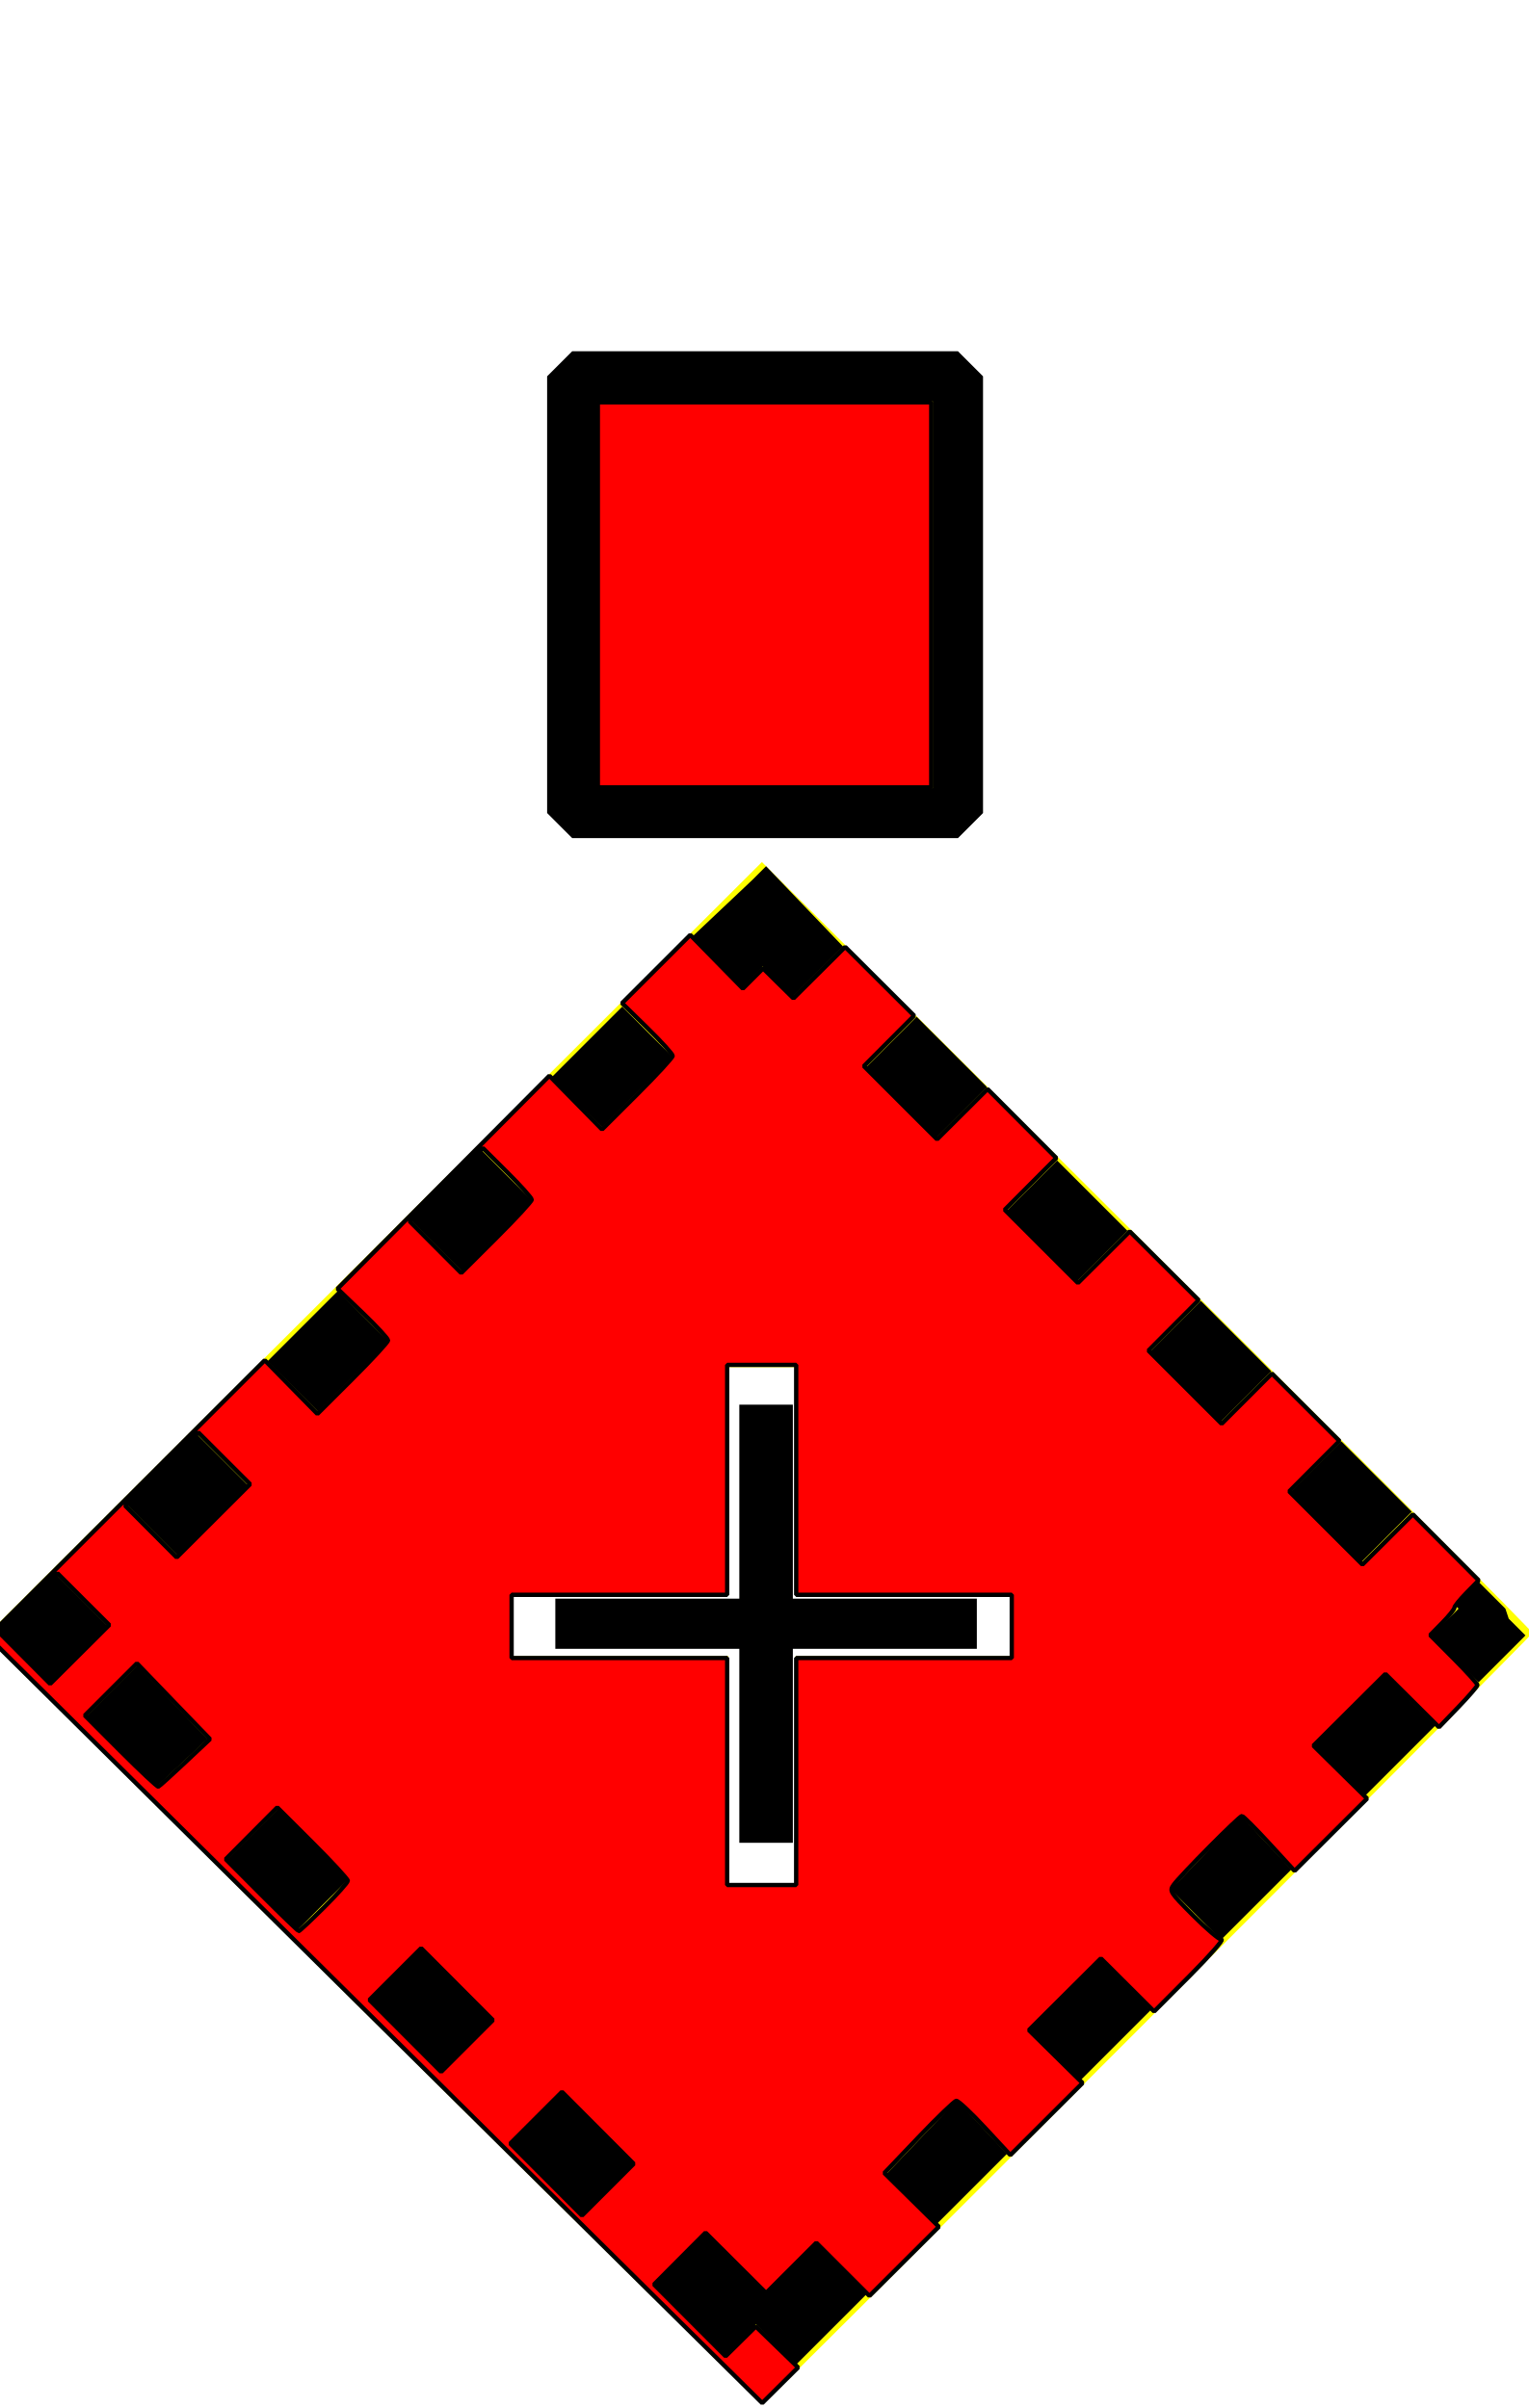
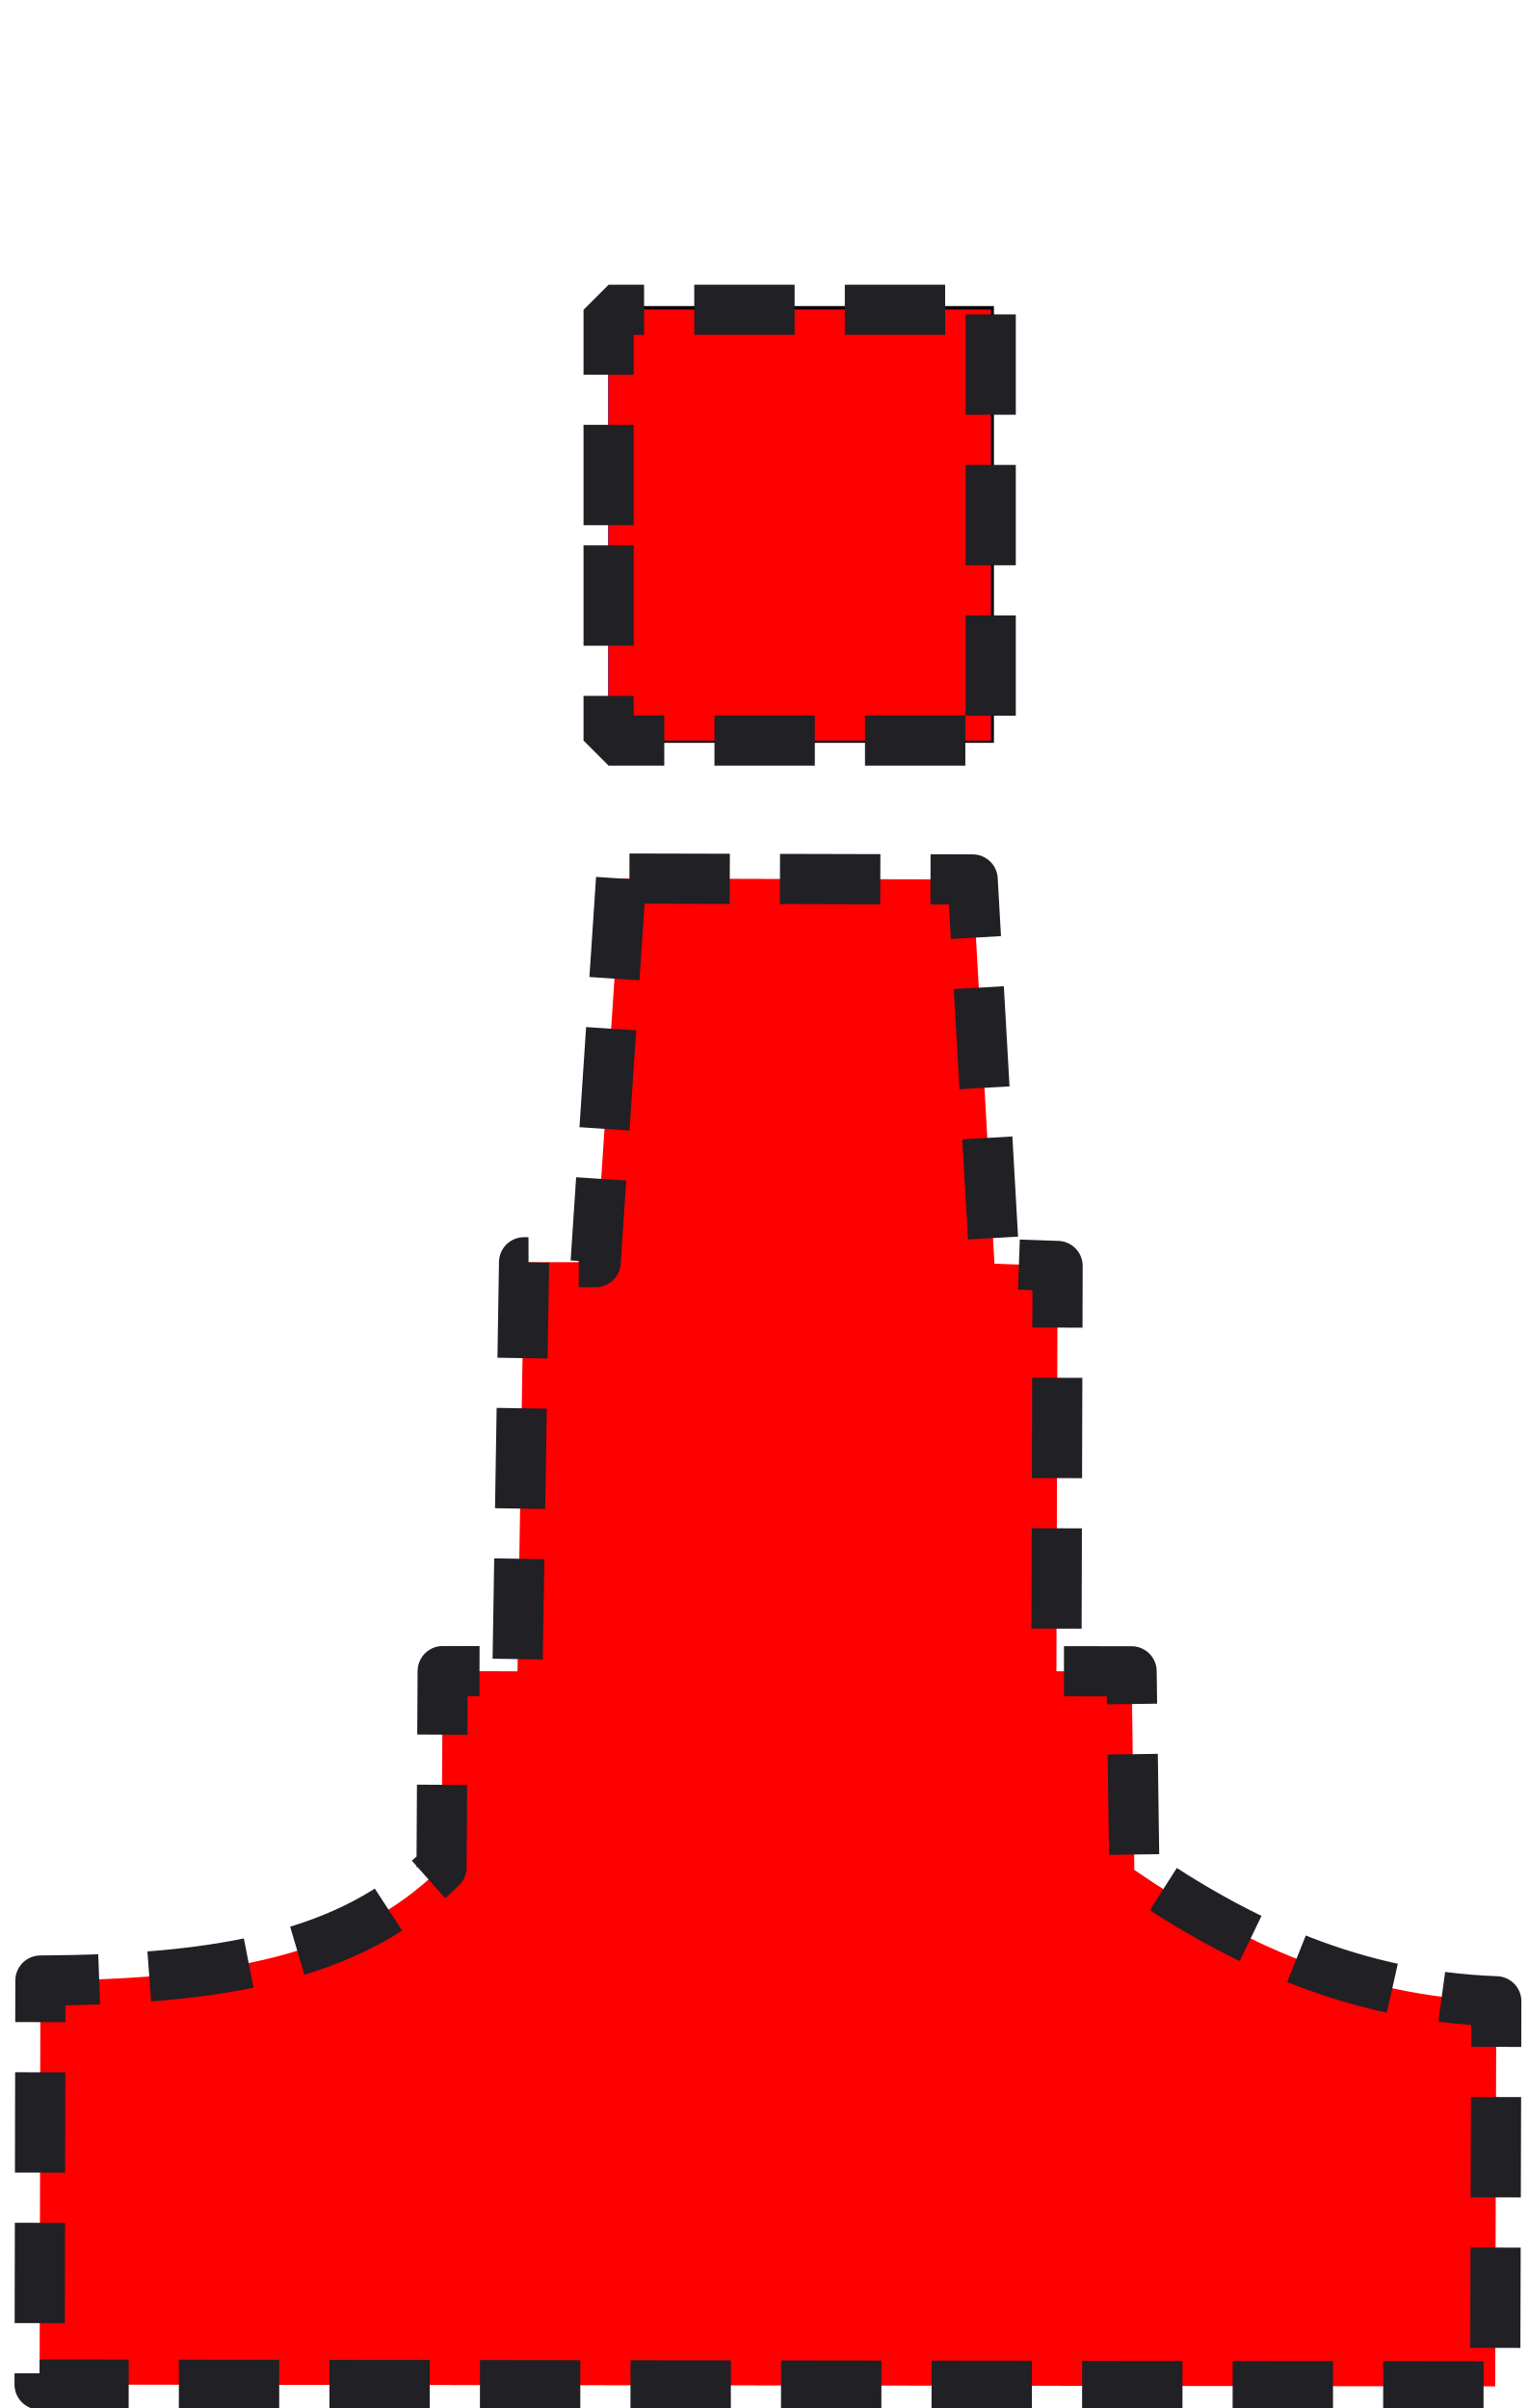
- <svg xmlns="http://www.w3.org/2000/svg" version="1.1" x="0px" y="0px" width="45.7px" height="72px" viewBox="0 0 45.7 72" enable-background="new 0 0 45.7 72" xml:space="preserve" id="svg7803">
-   <defs id="defs7807">
+ <svg xmlns="http://www.w3.org/2000/svg" version="1.1" x="0px" y="0px" width="45.7px" height="72px" viewBox="0 0 45.7 72" enable-background="new 0 0 45.7 72" xml:space="preserve" id="svg16">
+   <defs id="defs20">
	
	
</defs>
-   <g id="layer7">
-     <path style="fill:#ffff00;stroke-width:0;stroke-linejoin:bevel" d="M 11.146,60.409 -0.433,48.926 11.171,37.351 22.776,25.775 34.305,37.268 C 40.646,43.589 45.822,48.79 45.809,48.826 45.765,48.94 22.856,71.898 22.789,71.894 22.754,71.893 17.515,66.724 11.146,60.409 Z M 23.783,52.926 v -3.413 h 3.222 3.222 V 48.61 47.707 H 27.005 23.783 v -3.413 -3.413 h -1.007 -1.007 v 3.413 3.413 h -3.222 -3.222 v 0.903 0.903 h 3.222 3.222 v 3.413 3.413 h 1.007 1.007 z" id="path20380" />
-     <path style="fill:#ff0000;stroke:#000000;stroke-width:0.129;stroke-linejoin:bevel" d="M 19.06,68.168 C 17.012,66.143 11.807,60.988 7.492,56.713 l -7.844,-7.773 4.133,-4.134 4.133,-4.134 0.787,0.802 0.787,0.802 1.056,-1.053 c 0.581,-0.579 1.056,-1.095 1.056,-1.146 0,-0.051 -0.34,-0.419 -0.756,-0.818 l -0.756,-0.725 3.167,-3.184 3.167,-3.184 0.787,0.802 0.787,0.802 1.056,-1.053 c 0.581,-0.579 1.056,-1.095 1.056,-1.147 0,-0.051 -0.341,-0.427 -0.757,-0.834 l -0.757,-0.741 1.02,-1.02 1.02,-1.02 0.786,0.802 0.786,0.802 0.302,-0.302 0.302,-0.302 0.454,0.448 0.454,0.448 0.773,-0.769 0.773,-0.769 1.031,1.028 1.031,1.028 -0.751,0.754 -0.751,0.754 1.094,1.094 1.094,1.094 0.754,-0.751 0.754,-0.751 1.028,1.031 1.028,1.031 -0.771,0.774 -0.771,0.774 1.094,1.094 1.094,1.094 0.774,-0.771 0.774,-0.771 1.031,1.028 1.031,1.028 -0.751,0.754 -0.751,0.754 1.094,1.094 1.094,1.094 0.751,-0.751 0.751,-0.751 1.01,1.008 1.01,1.008 -0.751,0.754 -0.751,0.754 1.094,1.094 1.094,1.094 0.754,-0.751 0.754,-0.751 0.984,0.987 0.984,0.987 -0.363,0.37 c -0.199,0.203 -0.363,0.405 -0.363,0.449 0,0.044 -0.163,0.246 -0.362,0.449 l -0.362,0.369 0.706,0.71 c 0.388,0.39 0.706,0.742 0.706,0.781 0,0.039 -0.259,0.339 -0.575,0.667 l -0.575,0.596 -0.8,-0.796 -0.8,-0.796 -1.076,1.072 -1.076,1.072 0.802,0.791 0.802,0.791 -1.084,1.081 -1.084,1.081 -0.754,-0.82 c -0.415,-0.451 -0.784,-0.82 -0.82,-0.82 -0.08,0 -1.85,1.786 -2.042,2.06 -0.13,0.185 -0.111,0.215 0.584,0.913 0.395,0.397 0.776,0.722 0.847,0.722 0.071,0 -0.353,0.483 -0.942,1.074 l -1.071,1.074 -0.796,-0.793 -0.796,-0.793 -1.076,1.072 -1.076,1.072 0.802,0.791 0.802,0.791 -1.079,1.077 -1.079,1.077 -0.757,-0.816 c -0.416,-0.449 -0.803,-0.811 -0.859,-0.805 -0.056,0.006 -0.562,0.493 -1.126,1.084 l -1.024,1.074 0.814,0.803 0.814,0.803 -1.037,1.034 -1.037,1.034 -0.794,-0.794 -0.794,-0.794 -0.751,0.751 -0.751,0.751 -0.905,-0.902 -0.905,-0.902 -0.77,0.774 -0.77,0.774 1.07,1.073 1.07,1.073 0.451,-0.445 0.451,-0.445 0.632,0.613 0.632,0.613 -0.536,0.532 -0.536,0.532 z m -1.189,-4.545 -1.072,-1.075 -0.773,0.773 -0.773,0.773 1.072,1.075 1.072,1.075 0.773,-0.773 0.773,-0.773 z m -4.21,-4.296 -1.072,-1.075 -0.773,0.773 -0.773,0.773 1.072,1.075 1.072,1.075 0.773,-0.773 0.773,-0.773 z M 9.686,57.031 c 0.391,-0.389 0.711,-0.747 0.711,-0.796 0,-0.049 -0.474,-0.562 -1.054,-1.141 L 8.288,54.042 7.518,54.816 6.748,55.59 7.819,56.664 c 0.589,0.591 1.09,1.074 1.114,1.074 0.023,0 0.362,-0.318 0.753,-0.707 z M 23.8,52.969 v -3.394 h 3.222 3.222 V 48.63 47.685 H 27.021 23.8 V 44.248 40.811 H 22.768 21.737 v 3.437 3.437 h -3.222 -3.222 v 0.945 0.945 h 3.222 3.222 v 3.394 3.394 h 1.031 1.031 z M 5.532,52.699 6.277,52 5.185,50.868 4.094,49.735 3.315,50.514 2.536,51.293 3.609,52.368 c 0.59,0.591 1.096,1.065 1.125,1.053 0.029,-0.012 0.388,-0.336 0.798,-0.721 z m -3.04,-4.884 -0.774,-0.774 -0.879,0.879 -0.879,0.879 0.77,0.774 0.77,0.774 0.883,-0.88 0.883,-0.88 z m 4.21,-4.21 -0.774,-0.774 -1.094,1.094 -1.094,1.094 0.771,0.774 0.771,0.774 1.097,-1.095 1.097,-1.095 z m 9.193,-7.735 c 0,-0.049 -0.329,-0.416 -0.731,-0.816 l -0.731,-0.727 -1.094,1.094 -1.094,1.094 0.771,0.774 0.771,0.774 1.054,-1.051 c 0.58,-0.578 1.054,-1.092 1.054,-1.141 z" id="path441" />
-     <path style="fill:#ff0000;stroke:#000000;stroke-width:0.129;stroke-linejoin:bevel" d="M 17.871,17.785 V 12.029 h 4.983 4.983 v 5.757 5.757 h -4.983 -4.983 z" id="path443" />
-     <path style="fill:#ff0000;stroke:#000000;stroke-width:0.129;stroke-linejoin:bevel" d="M 17.871,17.785 V 12.029 h 4.983 4.983 v 5.757 5.757 h -4.983 -4.983 z" id="path445" />
-   </g>
-   <g id="layer6">
-     <g id="Layer_2">
-       <g id="g7791">
-         <path d="M22.9,25.9C22.9,25.9,22.8,25.9,22.9,25.9L22.9,25.9c-0.1,0.1-0.2,0.2-0.2,0.2l0,0c0,0,0,0,0,0l0,0c0,0,0,0,0,0l0,0    c0,0,0,0,0,0l0,0c0,0,0,0,0,0l0,0c0,0,0,0,0,0l0,0c0,0,0,0,0,0l0,0c0,0,0,0,0,0l0,0c0,0,0,0,0,0l0,0c0,0,0,0,0,0l0,0c0,0,0,0,0,0    l0,0c0,0,0,0,0,0l0,0c0,0,0,0,0,0l0,0c0,0,0,0,0,0l0,0c0,0,0,0,0,0l0,0c0,0,0,0,0,0l0,0c0,0,0,0,0,0l0,0c0,0,0,0,0,0l0,0    c0,0,0,0,0,0l0,0c0,0,0,0,0,0l0,0c0,0,0,0,0,0l0,0c0,0,0,0,0,0l0,0c0,0,0,0,0,0l0,0c0,0,0,0,0,0l0,0c0,0,0,0,0,0l0,0c0,0,0,0,0,0    l0,0c0,0,0,0,0,0l0,0c0,0,0,0,0,0l0,0c0,0,0,0,0,0l0,0c0,0,0,0,0,0l0,0c0,0,0,0,0,0l0,0c0,0,0,0,0,0l0,0c0,0,0,0,0,0l0,0    c0,0,0,0,0,0l0,0c0,0,0,0,0,0l0,0c0,0,0,0,0,0l0,0c0,0,0,0,0,0l0,0c0,0,0,0,0,0l0,0c0,0,0,0,0,0l0,0c0,0,0,0,0,0l0,0c0,0,0,0,0,0    l0,0c0,0,0,0,0,0l0,0c0,0,0,0,0,0l0,0c0,0,0,0,0,0l0,0c0,0,0,0,0,0l0,0c0,0,0,0,0,0l0,0c0,0,0,0,0,0l0,0c0,0,0,0,0,0l0,0    c0,0,0,0,0,0l0,0c0,0,0,0,0,0l0,0c0,0,0,0,0,0l0,0c0,0,0,0,0,0l0,0c0,0,0,0,0,0l0,0c0,0,0,0,0,0l0,0c0,0,0,0,0,0l0,0c0,0,0,0,0,0    l0,0c0,0,0,0,0,0l0,0c0,0,0,0,0,0l0,0c0,0,0,0,0,0l0,0c0,0,0,0,0,0l0,0c0,0,0,0,0,0l0,0c0,0,0,0,0,0l0,0c0,0,0,0,0,0l0,0    c0,0,0,0,0,0l0,0c0,0,0,0,0,0l0,0c0,0,0,0,0,0l0,0c0,0,0,0,0,0l0,0c0,0,0,0,0,0l0,0c0,0,0,0,0,0l0,0l0,0l0,0c0,0,0,0,0,0l0,0    c0,0,0,0,0,0l-0.1,0.1l0,0l0,0c0,0,0,0,0,0l-0.1,0.1c0,0,0,0,0,0l0,0l0,0L20.7,28l1.5,1.5l0.6-0.6l0.9,0.9l1.5-1.5L22.9,25.9    L22.9,25.9z M18.6,30.1l-0.4,0.4c0,0,0,0,0,0l0,0c0,0,0,0,0,0l0,0c0,0,0,0,0,0l0,0c0,0,0,0,0,0l0,0c-0.6,0.6-1.7,1.7-1.7,1.7    l1.5,1.5l2.1-2.1L18.6,30.1L18.6,30.1z M14.4,34.4c0,0-0.7,0.7-1.3,1.3l0,0c0,0,0,0,0,0l0,0c0,0,0,0,0,0l0,0c0,0,0,0,0,0l0,0    c0,0,0,0,0,0l-0.8,0.8l1.5,1.5l2.1-2.1L14.4,34.4L14.4,34.4z M10.1,38.6l-1.3,1.3c0,0,0,0,0,0l0,0c0,0,0,0,0,0l0,0c0,0,0,0,0,0    l0,0C8.4,40.3,8,40.7,8,40.7l1.5,1.5l2.1-2.1L10.1,38.6L10.1,38.6z M5.9,42.9L3.8,45l1.5,1.5l2.1-2.1L5.9,42.9L5.9,42.9z     M1.7,47.1c0,0-0.1,0.1-0.1,0.1l0,0L0,48.8l0,0l0,0l0,0l0,0l0,0l0,0l0,0l0,0l0,0l0,0l0,0l0,0l0,0l0,0l1.5,1.5l1.7-1.7L1.7,47.1    L1.7,47.1z M4.1,49.8l-1.5,1.5l2.1,2.1L6.2,52L4.1,49.8L4.1,49.8z M8.3,54.1l-1.5,1.5l2.1,2.1l1.5-1.5L8.3,54.1L8.3,54.1z     M12.6,58.3l-1.5,1.5l2.1,2.1l1.5-1.5L12.6,58.3L12.6,58.3z M16.8,62.6l-1.5,1.5l2.1,2.1l1.5-1.5L16.8,62.6L16.8,62.6z M21.1,66.8    l-1.5,1.5l2.1,2.1l0.9-0.9l1.2,1.2l2.1-2.1l-1.5-1.5l-1.5,1.5L21.1,66.8L21.1,66.8z M28.6,62.8L26.5,65l1.5,1.5l2.1-2.1L28.6,62.8    L28.6,62.8z M32.9,58.6l-2.1,2.1l1.5,1.5l2.1-2.1L32.9,58.6L32.9,58.6z M37.1,54.3L35,56.5l1.5,1.5l2.1-2.1L37.1,54.3L37.1,54.3z     M41.4,50.1l-2.1,2.1l1.5,1.5l2.1-2.1L41.4,50.1L41.4,50.1z M44.2,47.3l0.1,0.1l0,0L44.2,47.3L43.5,48l0.1,0.1l-0.8,0.8l1.4,1.4    l0.8-0.8l0,0l-0.8,0.8l0.8-0.8l0,0l0,0l0,0l0,0l0.1-0.1l0,0l0.1-0.1l0,0l0.1-0.1l0,0l0.1-0.1l0,0l0.1-0.1l0,0l0.1-0.1l0,0l0,0l0,0    l0,0l0,0l0,0l0,0l0,0l0,0l0,0l0,0l0,0l0,0l0,0l0,0l0,0l0,0l0,0l-0.1-0.1l0,0l-0.2-0.2l0,0l-0.2-0.2l0,0L45,48.1l0,0l-0.3-0.3l0,0    l-0.2-0.2l0,0l-0.2-0.2l0,0l-0.1-0.1l0,0l0,0L44.2,47.3L44.2,47.3z M44.4,47.4L44.4,47.4L44.4,47.4L44.4,47.4L44.4,47.4z     M44.4,47.4l0.2,0.2l0,0L44.4,47.4L44.4,47.4z M44.6,47.6l0.2,0.2l0,0L44.6,47.6L44.6,47.6z M44.8,47.8l0.3,0.3l0,0L44.8,47.8    L44.8,47.8z M45,48.1l0.3,0.3l0,0L45,48.1L45,48.1z M45.3,48.3l0.2,0.2l0,0L45.3,48.3L45.3,48.3z M45.5,48.6l0.2,0.2l0,0    L45.5,48.6L45.5,48.6z M45.7,48.7L45.7,48.7L45.7,48.7L45.7,48.7L45.7,48.7z M45.7,48.8L45.7,48.8L45.7,48.8L45.7,48.8L45.7,48.8z     M45.7,48.8L45.7,48.8L45.7,48.8L45.7,48.8L45.7,48.8z M45.6,48.9L45.5,49l0,0L45.6,48.9L45.6,48.9z M45.5,49l-0.1,0.1l0,0    L45.5,49L45.5,49z M45.4,49.1l-0.1,0.1l0,0L45.4,49.1L45.4,49.1z M45.2,49.3l-0.1,0.1l0,0L45.2,49.3L45.2,49.3z M45.1,49.4    L45.1,49.4L45.1,49.4L45.1,49.4L45.1,49.4z M45,49.5L45,49.5L45,49.5L45,49.5L45,49.5z M40.1,43.1l-1.5,1.5l2.1,2.1l1.5-1.5    c0,0-0.2-0.2-0.4-0.4l0,0c0,0,0,0,0,0l0,0c0,0,0,0,0,0l0,0c0,0,0,0,0,0l0,0c0,0,0,0,0,0l0,0c0,0,0,0,0,0L40.1,43.1L40.1,43.1z     M35.9,38.9l-1.5,1.5l2.1,2.1L38,41l-1.2-1.2c0,0,0,0,0,0l0,0c0,0,0,0,0,0l0,0c0,0,0,0,0,0l0,0c0,0,0,0,0,0l0,0c0,0,0,0,0,0l0,0    C36.3,39.3,35.9,38.9,35.9,38.9L35.9,38.9z M31.6,34.7l-1.5,1.5l2.1,2.1l1.5-1.5L31.6,34.7L31.6,34.7z M27.4,30.4l-1.5,1.5L28,34    l1.5-1.5L27.4,30.4L27.4,30.4z" id="path7789" />
-       </g>
-       <g id="g7795">
-         <path d="M23.7,42v5.8h5.5v1.5h-5.5v5.8h-1.6v-5.8h-5.5v-1.5h5.5V42H23.7z" id="path7793" />
-       </g>
-     </g>
-     <rect style="fill:#ffff00;fill-opacity:1;stroke-width:1.5;stroke-linejoin:bevel;stroke:#000000;stroke-opacity:1;stroke-dasharray:none" id="rect946" width="11.53" height="13.058" x="17.105" y="11.252" />
-     <path style="fill:#ff0000;stroke:#000000;stroke-width:0.129;stroke-linejoin:bevel" d="M 17.871,17.785 V 12.029 h 4.983 4.983 v 5.757 5.757 h -4.983 -4.983 z" id="path447" />
-   </g>
+   <rect style="fill:#000000;fill-opacity:1;stroke-width:0;stroke-linejoin:bevel" id="rect946" width="11.53" height="13.058" x="18.18" y="9.152" />
+   <path style="fill:#ff00ff;stroke:#000000;stroke-width:0;stroke-linejoin:bevel;stroke-opacity:1" d="M 18.193,15.703 V 9.263 h 5.711 5.711 V 15.703 22.143 H 23.904 18.193 Z" id="path1675" />
+   <path style="fill:#ff0000;stroke:#212025;stroke-width:1.5;stroke-linejoin:bevel;stroke-dasharray:3,1.5;stroke-opacity:1;fill-opacity:1;stroke-dashoffset:0" d="M 18.193,15.703 V 9.263 h 5.711 5.711 V 15.703 22.143 H 23.904 18.193 Z" id="path2231" />
+   <path style="fill:#ff0000;fill-opacity:1;stroke:#212025;stroke-width:1.5;stroke-linejoin:round;stroke-dasharray:3,1.5;stroke-opacity:1;stroke-dashoffset:0" d="m 18.566,26.269 -0.76,11.468 -2.14,0.005 -0.197,12.23 -2.236,-0.005 -0.033,5.865 c -2.69,2.674 -6.601,3.356 -11.992,3.387 l -0.024,12.08 43.511,0.055 0.033,-11.515 C 40.485,59.683 37.068,58.081 33.908,55.911 l -0.082,-5.938 -2.247,-0.002 0.035,-12.118 -1.887,-0.067 -0.652,-11.49 z" id="path497" />
</svg>
